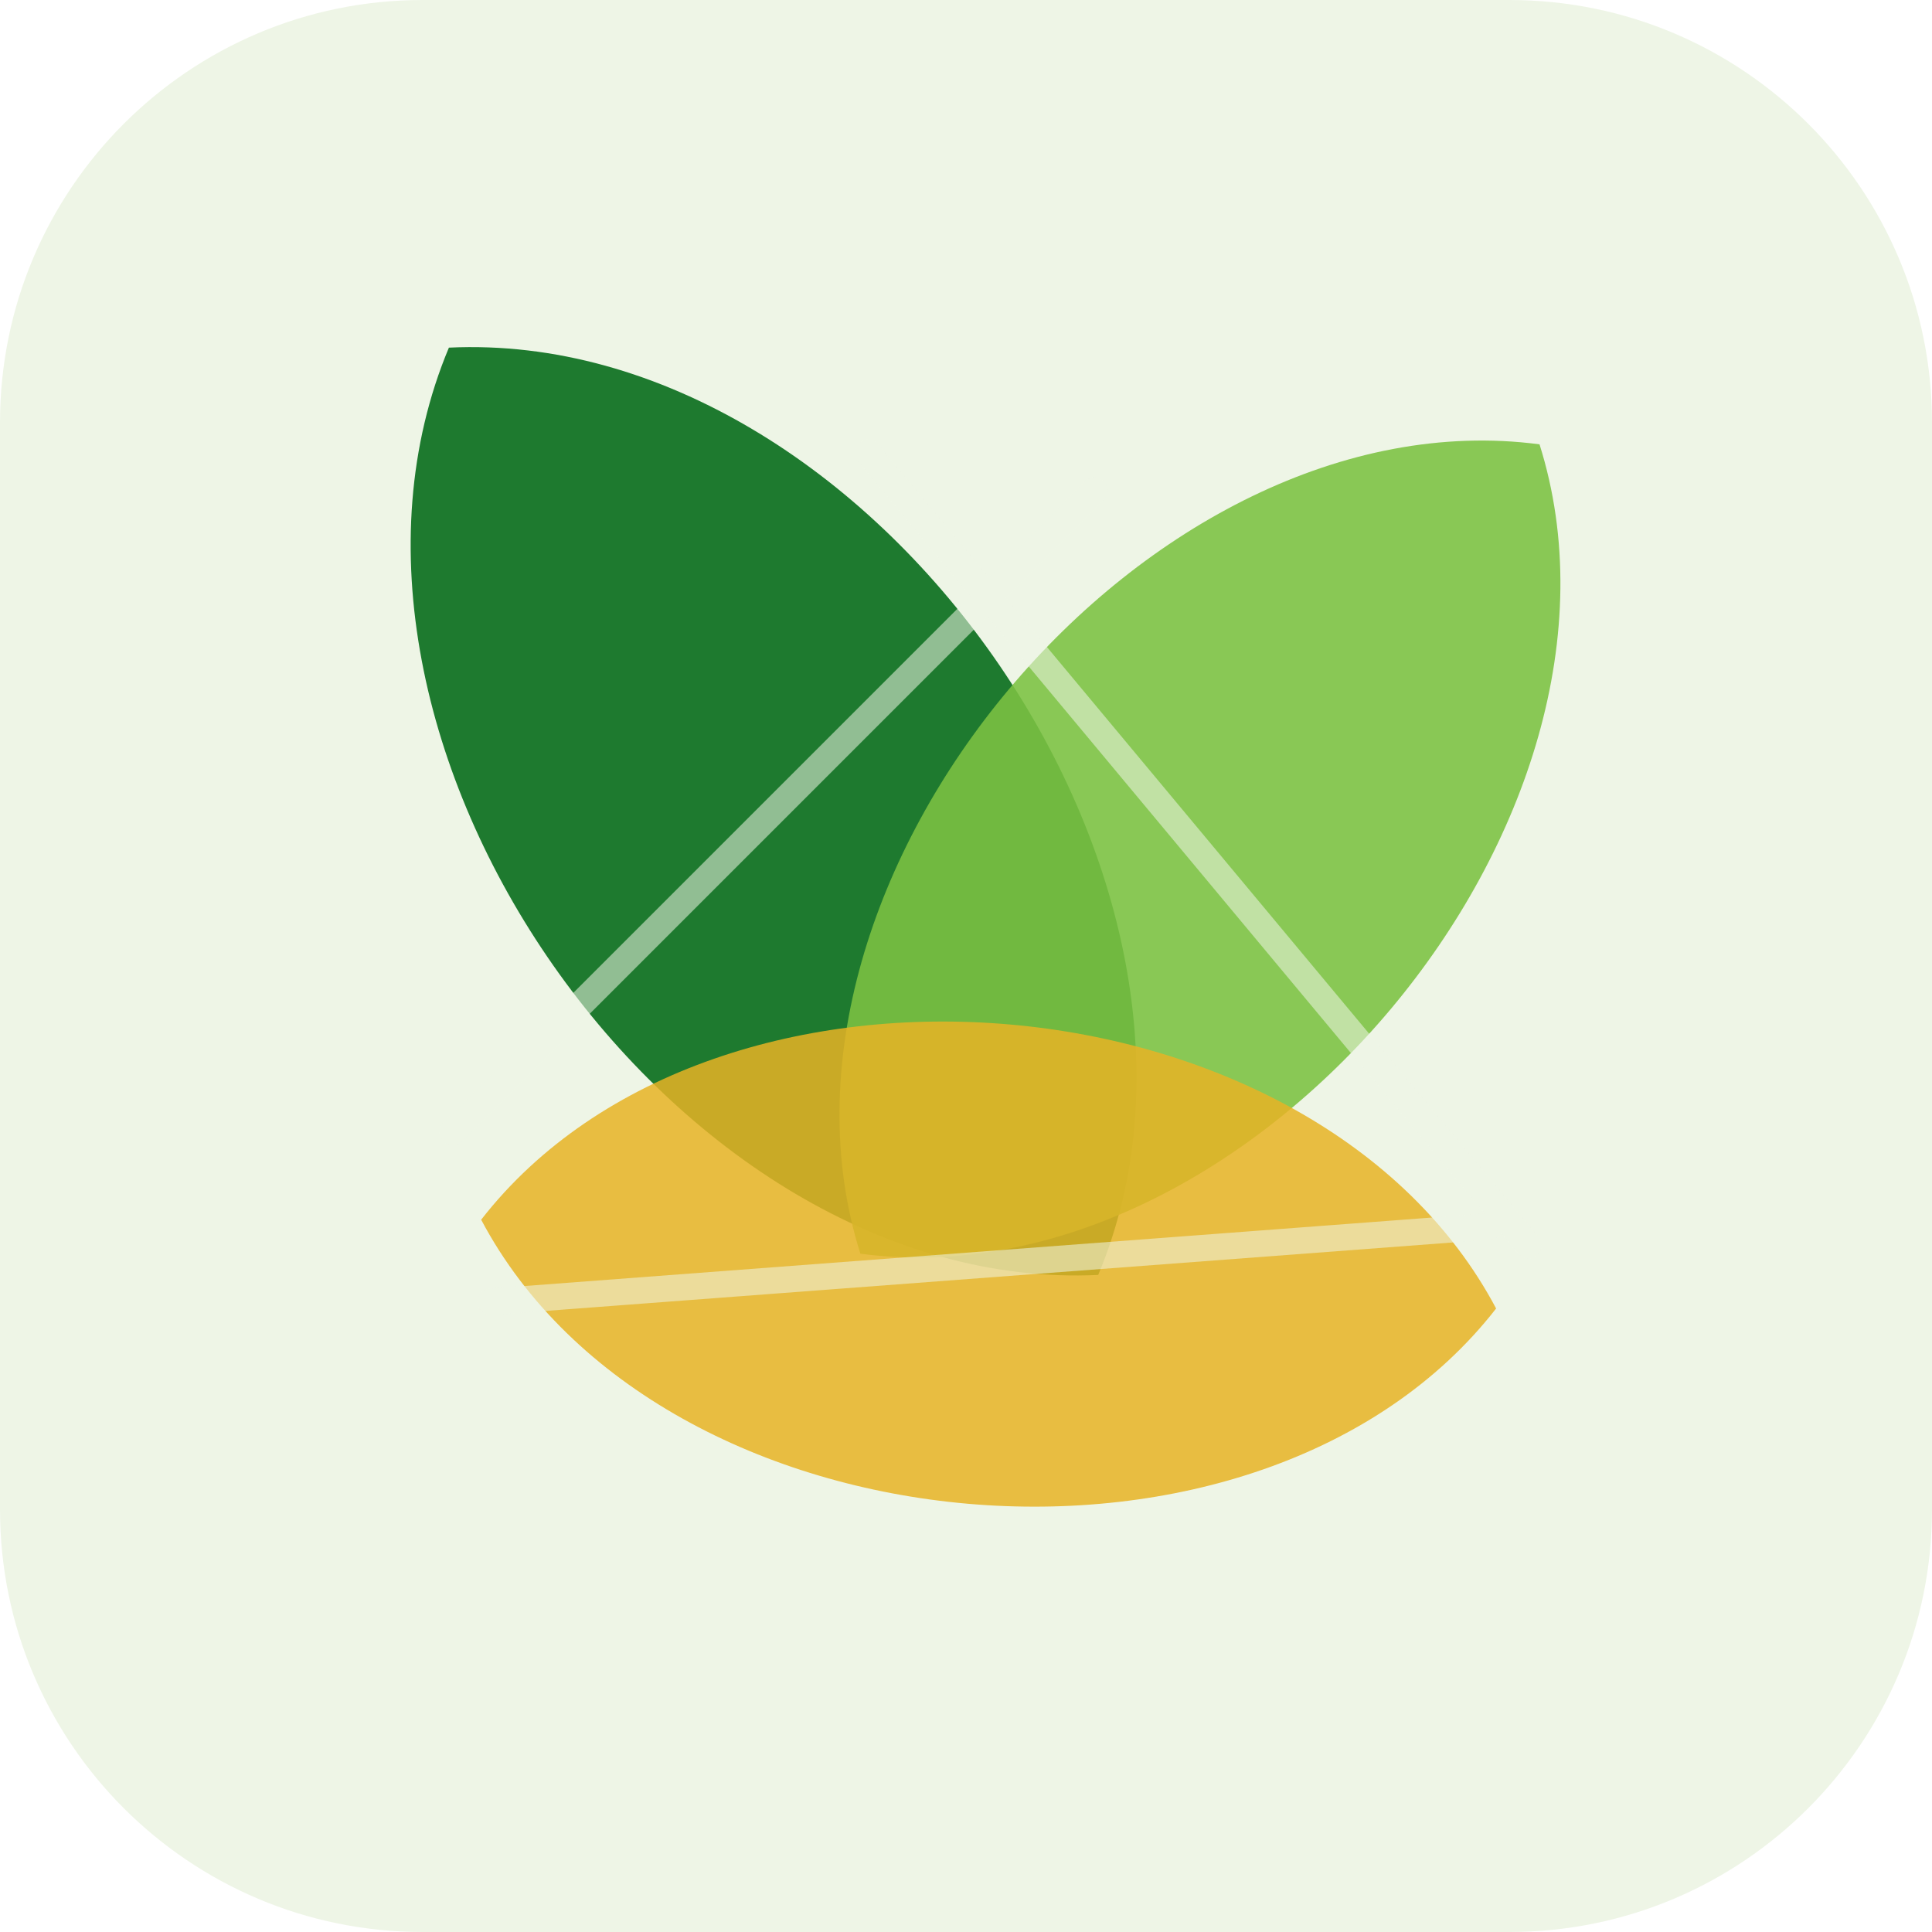
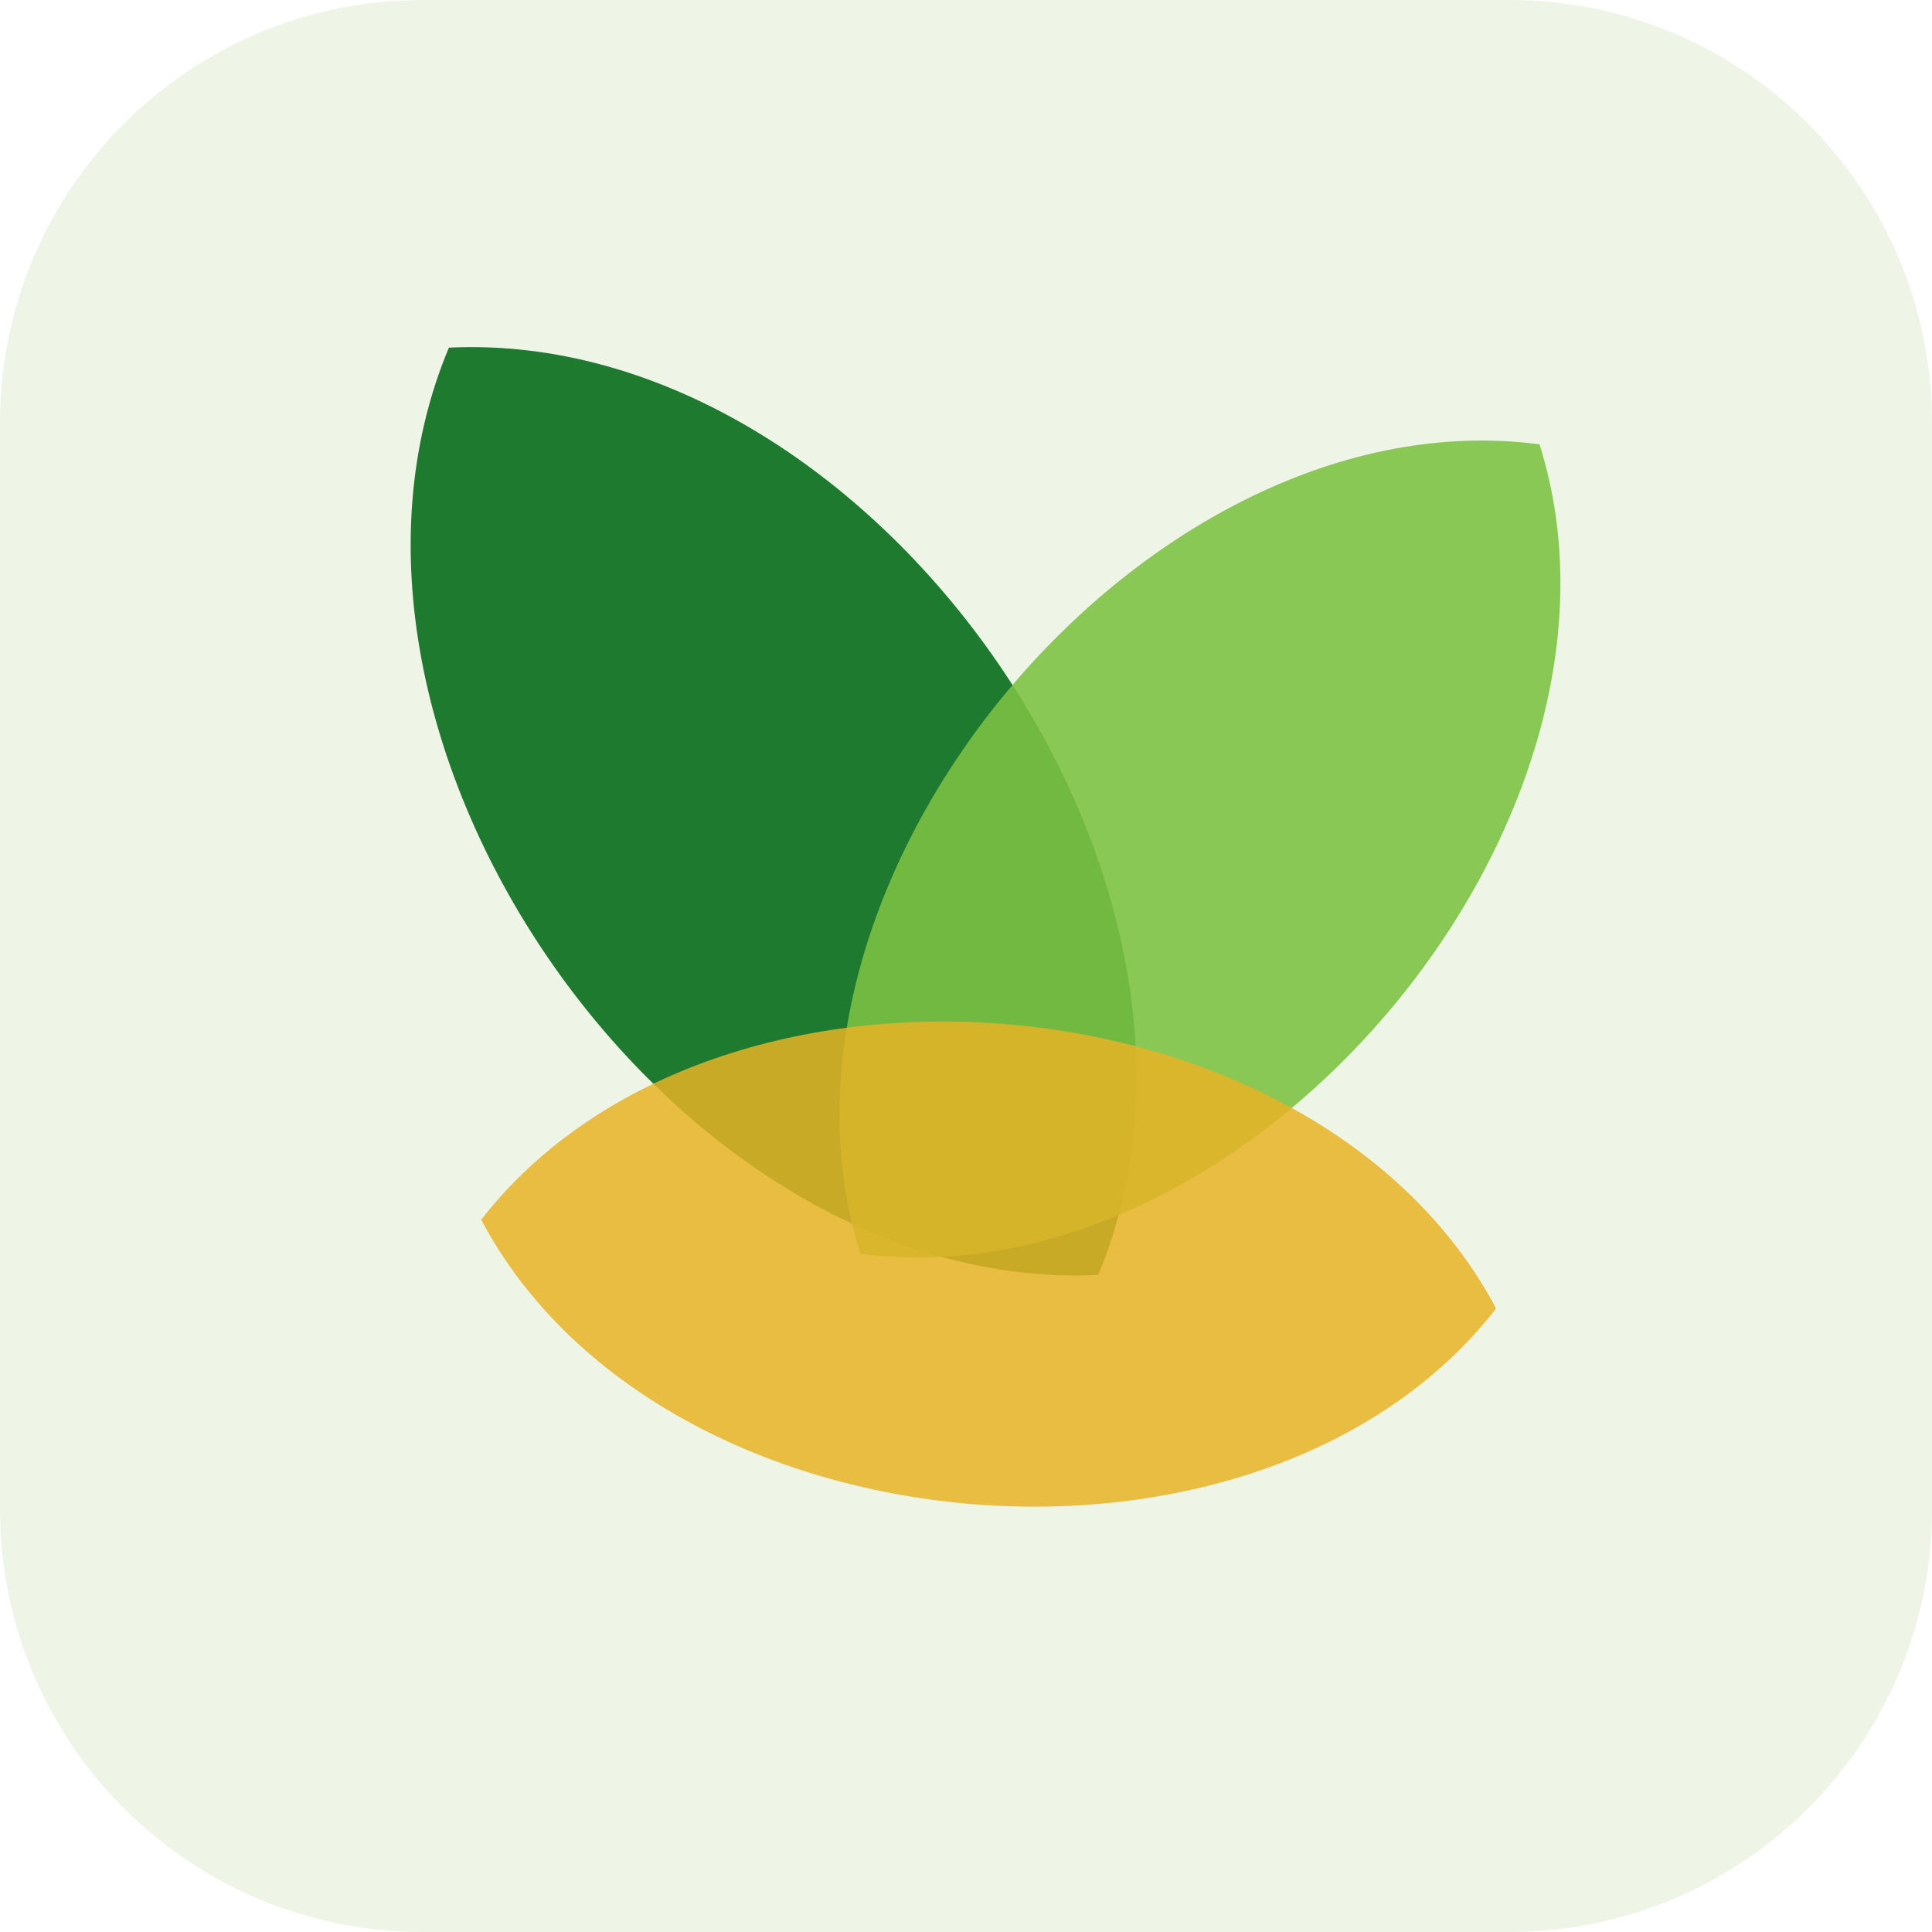
<svg xmlns="http://www.w3.org/2000/svg" viewBox="0 0 512 512">
  <rect width="512" height="512" rx="112" fill="#eef5e6" />
  <g transform="translate(205 215) rotate(-35)">
    <path d="M0-150C95-90 95 90 0 150C-95 90-95-90 0-150Z" fill="#1e7a2f" />
  </g>
  <g transform="translate(318 225) rotate(40)" opacity=".88">
    <path d="M0-140C88-84 88 84 0 140C-88 84-88-84 0-140Z" fill="#7cc242" />
  </g>
  <g transform="translate(262 335) rotate(95)" opacity=".85">
    <path d="M0-135C85-80 85 80 0 135C-85 80-85-80 0-135Z" fill="#e8b324" />
  </g>
-   <g fill="none" stroke="#eef5e6" stroke-width="7" stroke-linecap="round" opacity=".55">
-     <path d="M120 300L290 130" />
-     <path d="M230 120L405 330" />
-     <path d="M130 345L395 325" />
-   </g>
</svg>
